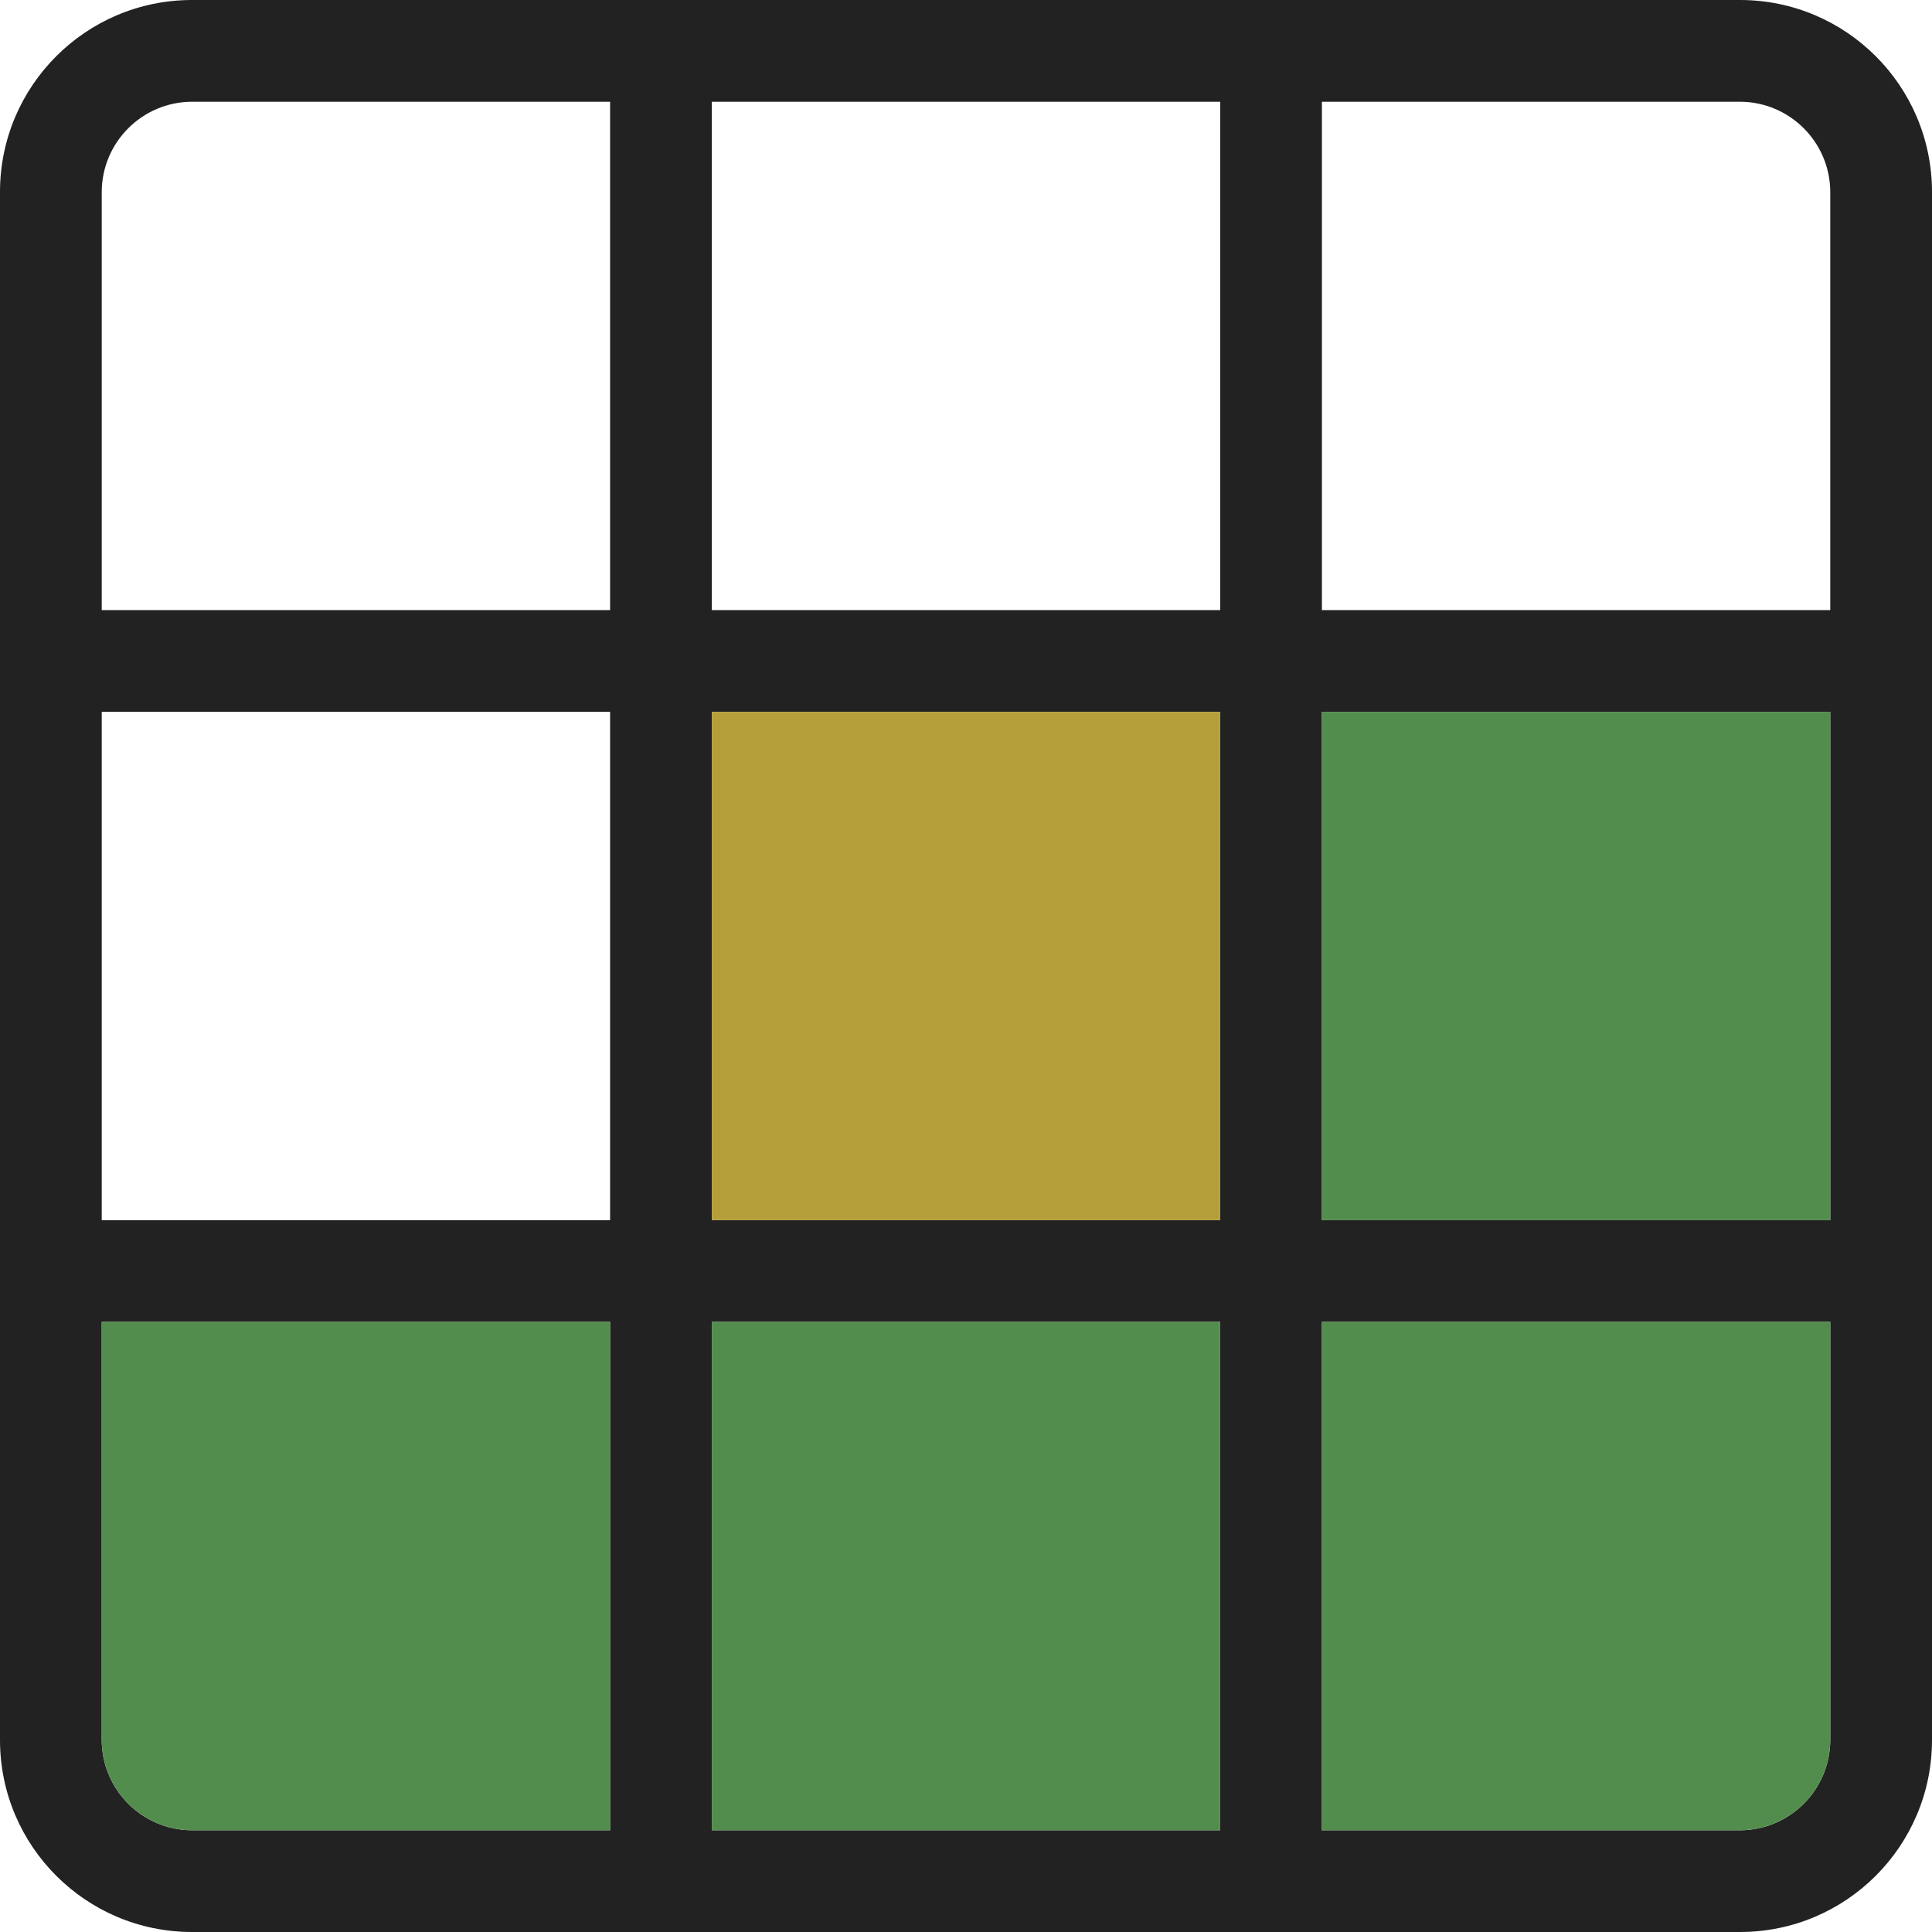
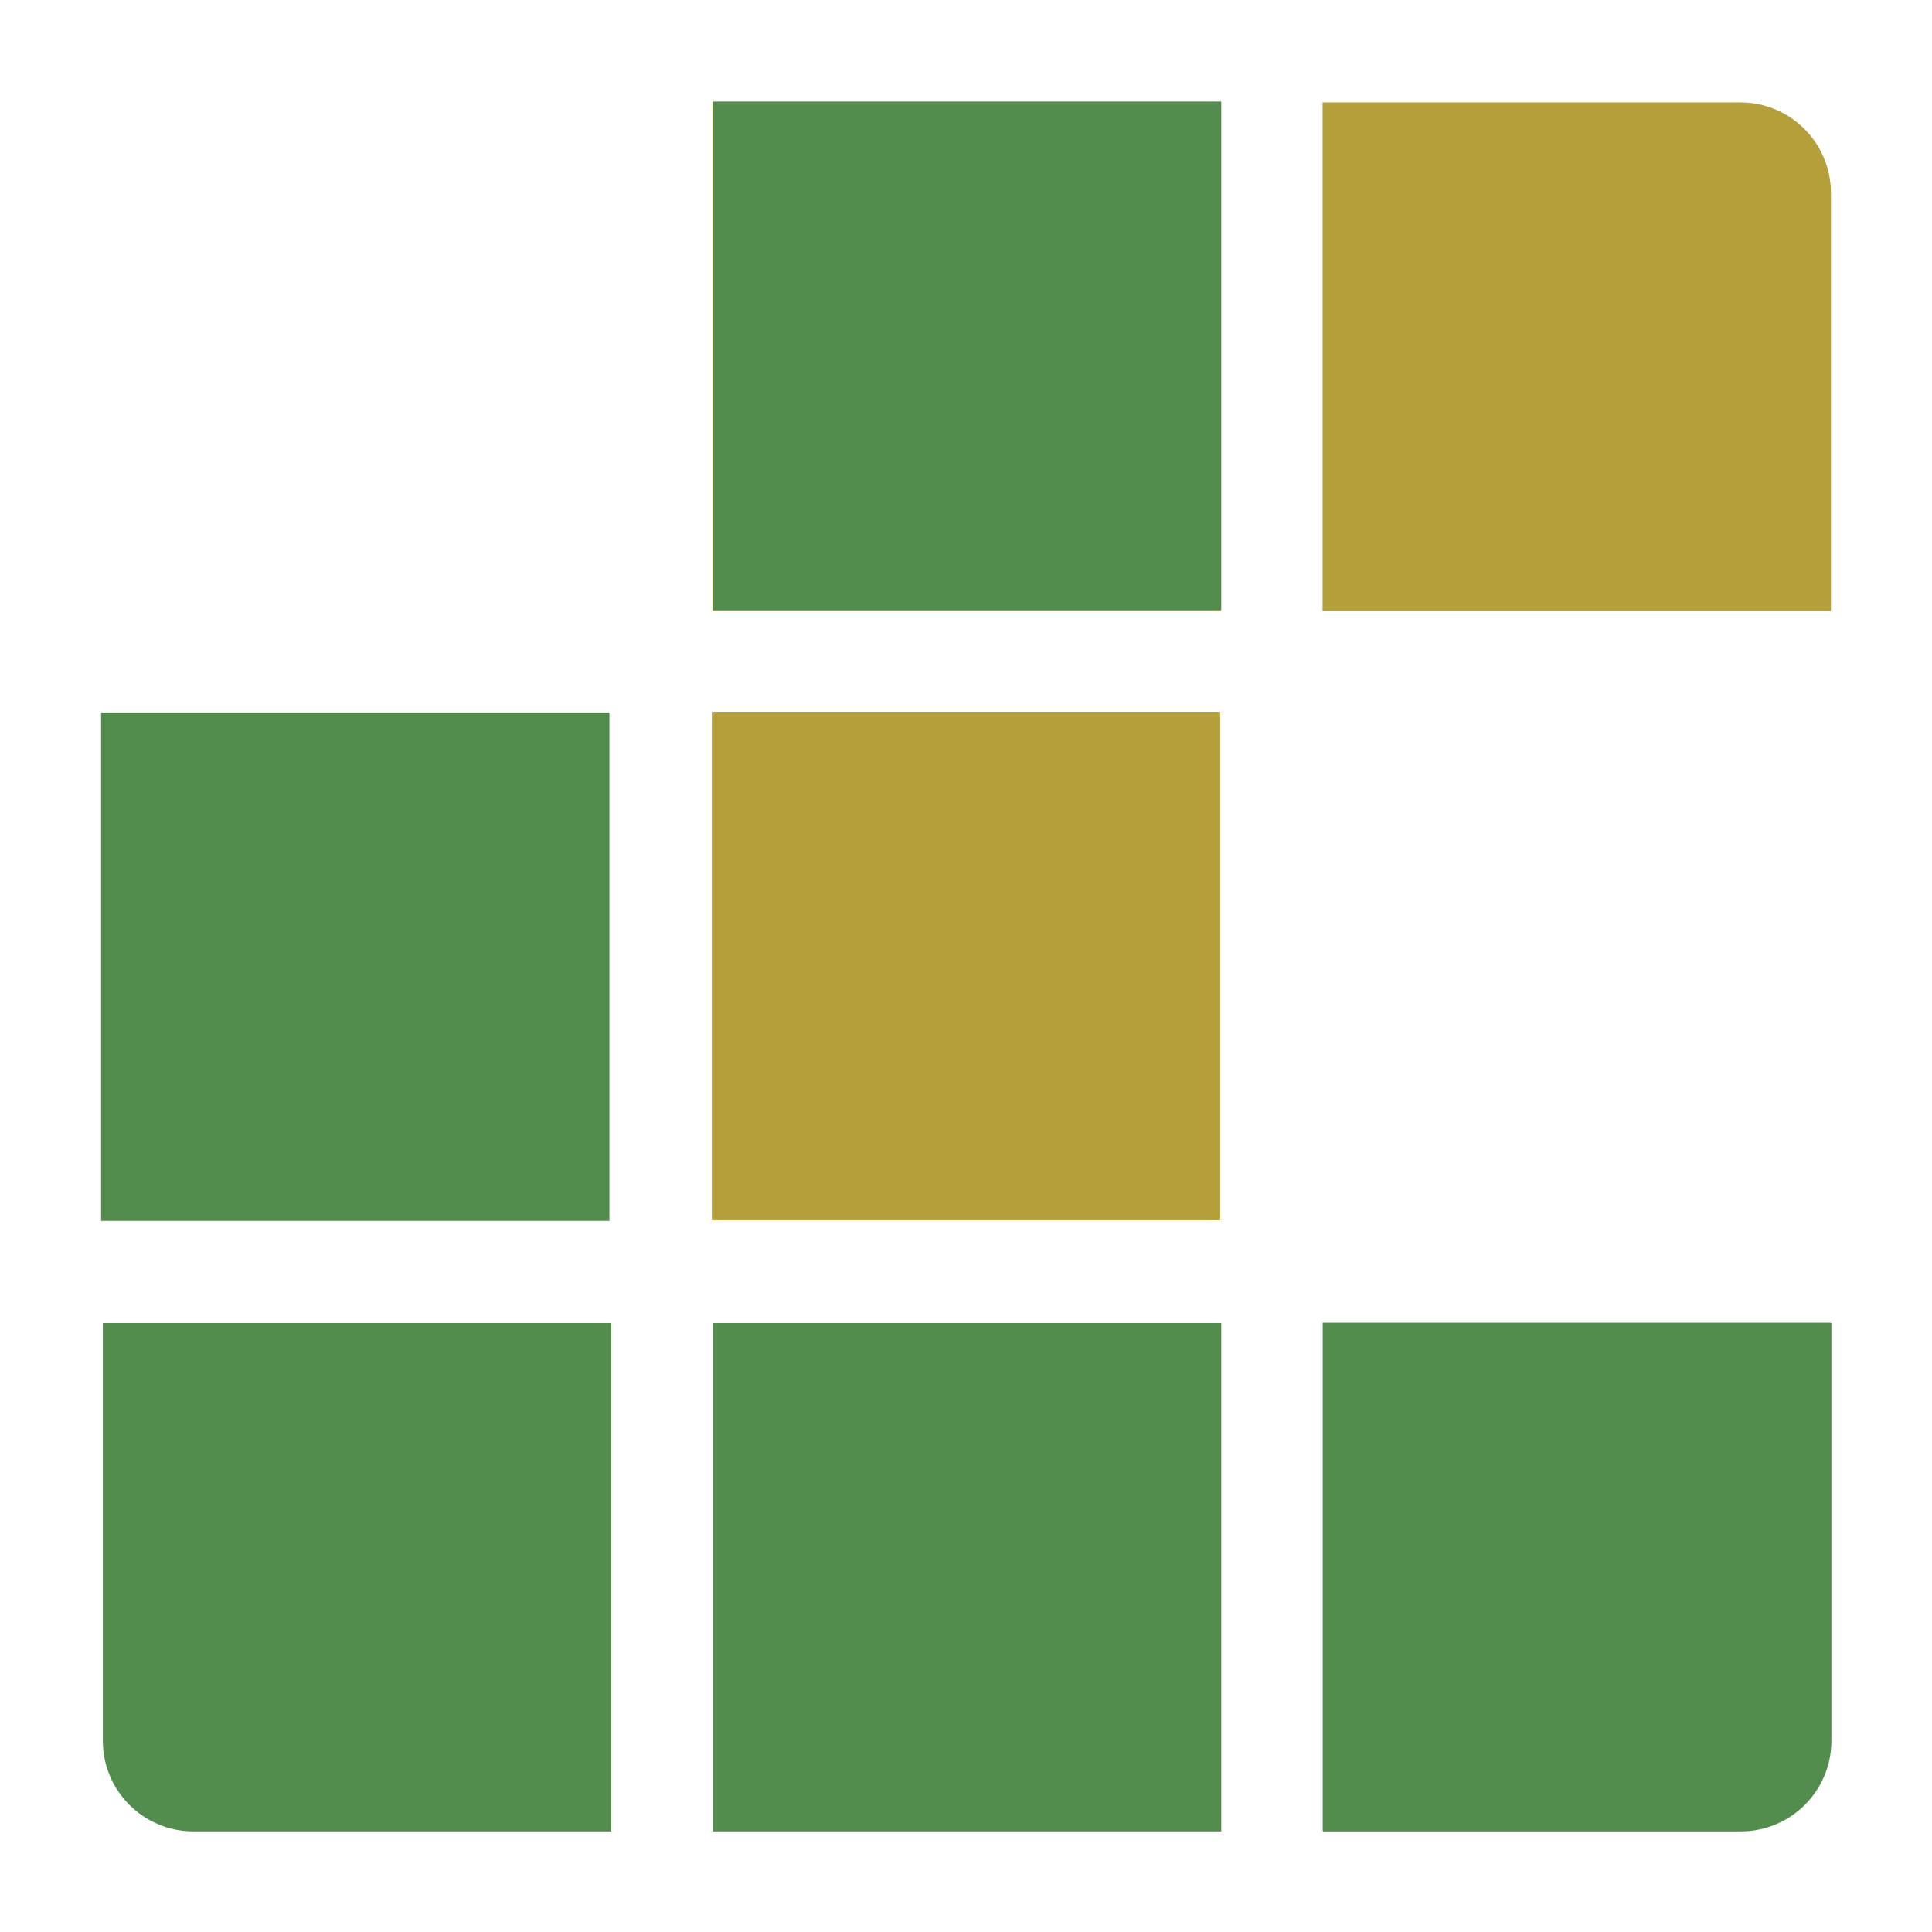
<svg xmlns="http://www.w3.org/2000/svg" viewBox="0 0 192 192">
-   <path fill="#222" d="M172.94 0H19.06A19.08 19.08 0 0 0 0 19.06v153.88A19.08 19.08 0 0 0 19.06 192h153.88A19.08 19.08 0 0 0 192 172.94V19.06A19.08 19.08 0 0 0 172.94 0Zm8.95 19.06v41.57h-50.52V10.11h41.57a9 9 0 0 1 8.95 8.95ZM70.74 121.26V70.74h50.52v50.52Zm50.52 10.11v50.52H70.74v-50.52Zm-60.63-10.11H10.11V70.74h50.52Zm10.11-60.63V10.11h50.52v50.52Zm60.63 10.11h50.52v50.52h-50.52ZM19.06 10.11h41.57v50.52H10.11V19.06a9 9 0 0 1 8.95-8.95Zm-8.95 162.83v-41.57h50.52v50.52H19.06a9 9 0 0 1-8.95-8.95Zm162.83 8.95h-41.57v-50.52h50.52v41.57a9 9 0 0 1-8.95 8.95Z" />
-   <path fill="#b59f3b" d="M70.74 70.74h50.52v50.52H70.74z" />
-   <path fill="#538d4e" d="M131.37 70.74h50.52v50.52h-50.52zM70.74 131.37h50.52v50.52H70.74zM10.11 172.94v-41.57h50.52v50.52H19.06a9 9 0 0 1-8.95-8.95ZM172.94 181.89h-41.57v-50.52h50.52v41.57a9 9 0 0 1-8.95 8.95Z" />
+   <path fill="#B59F3B" d="M121.26 121.26H70.74V70.74h50.52v50.52ZM70.805 60.695v-50.52h50.52v50.52h-50.52Zm102.2 121.26h-41.57v-50.52h50.52v41.57a8.998 8.998 0 0 1-8.95 8.95Zm8.95-162.83v41.57h-50.52v-50.52h41.57a8.998 8.998 0 0 1 8.95 8.95Z" />
+   <path fill="#538D4E" d="M10.045 70.805v50.52h50.52v-50.52h-50.52ZM70.85 131.48h50.52V182H70.85v-50.52Zm-60.63 41.57v-41.57h50.52V182H19.17a8.998 8.998 0 0 1-8.95-8.95ZM173.05 182h-41.57v-50.52H182v41.57a8.998 8.998 0 0 1-8.95 8.95ZM121.37 10.09H70.85v50.52h50.52V10.09Z" />
</svg>
